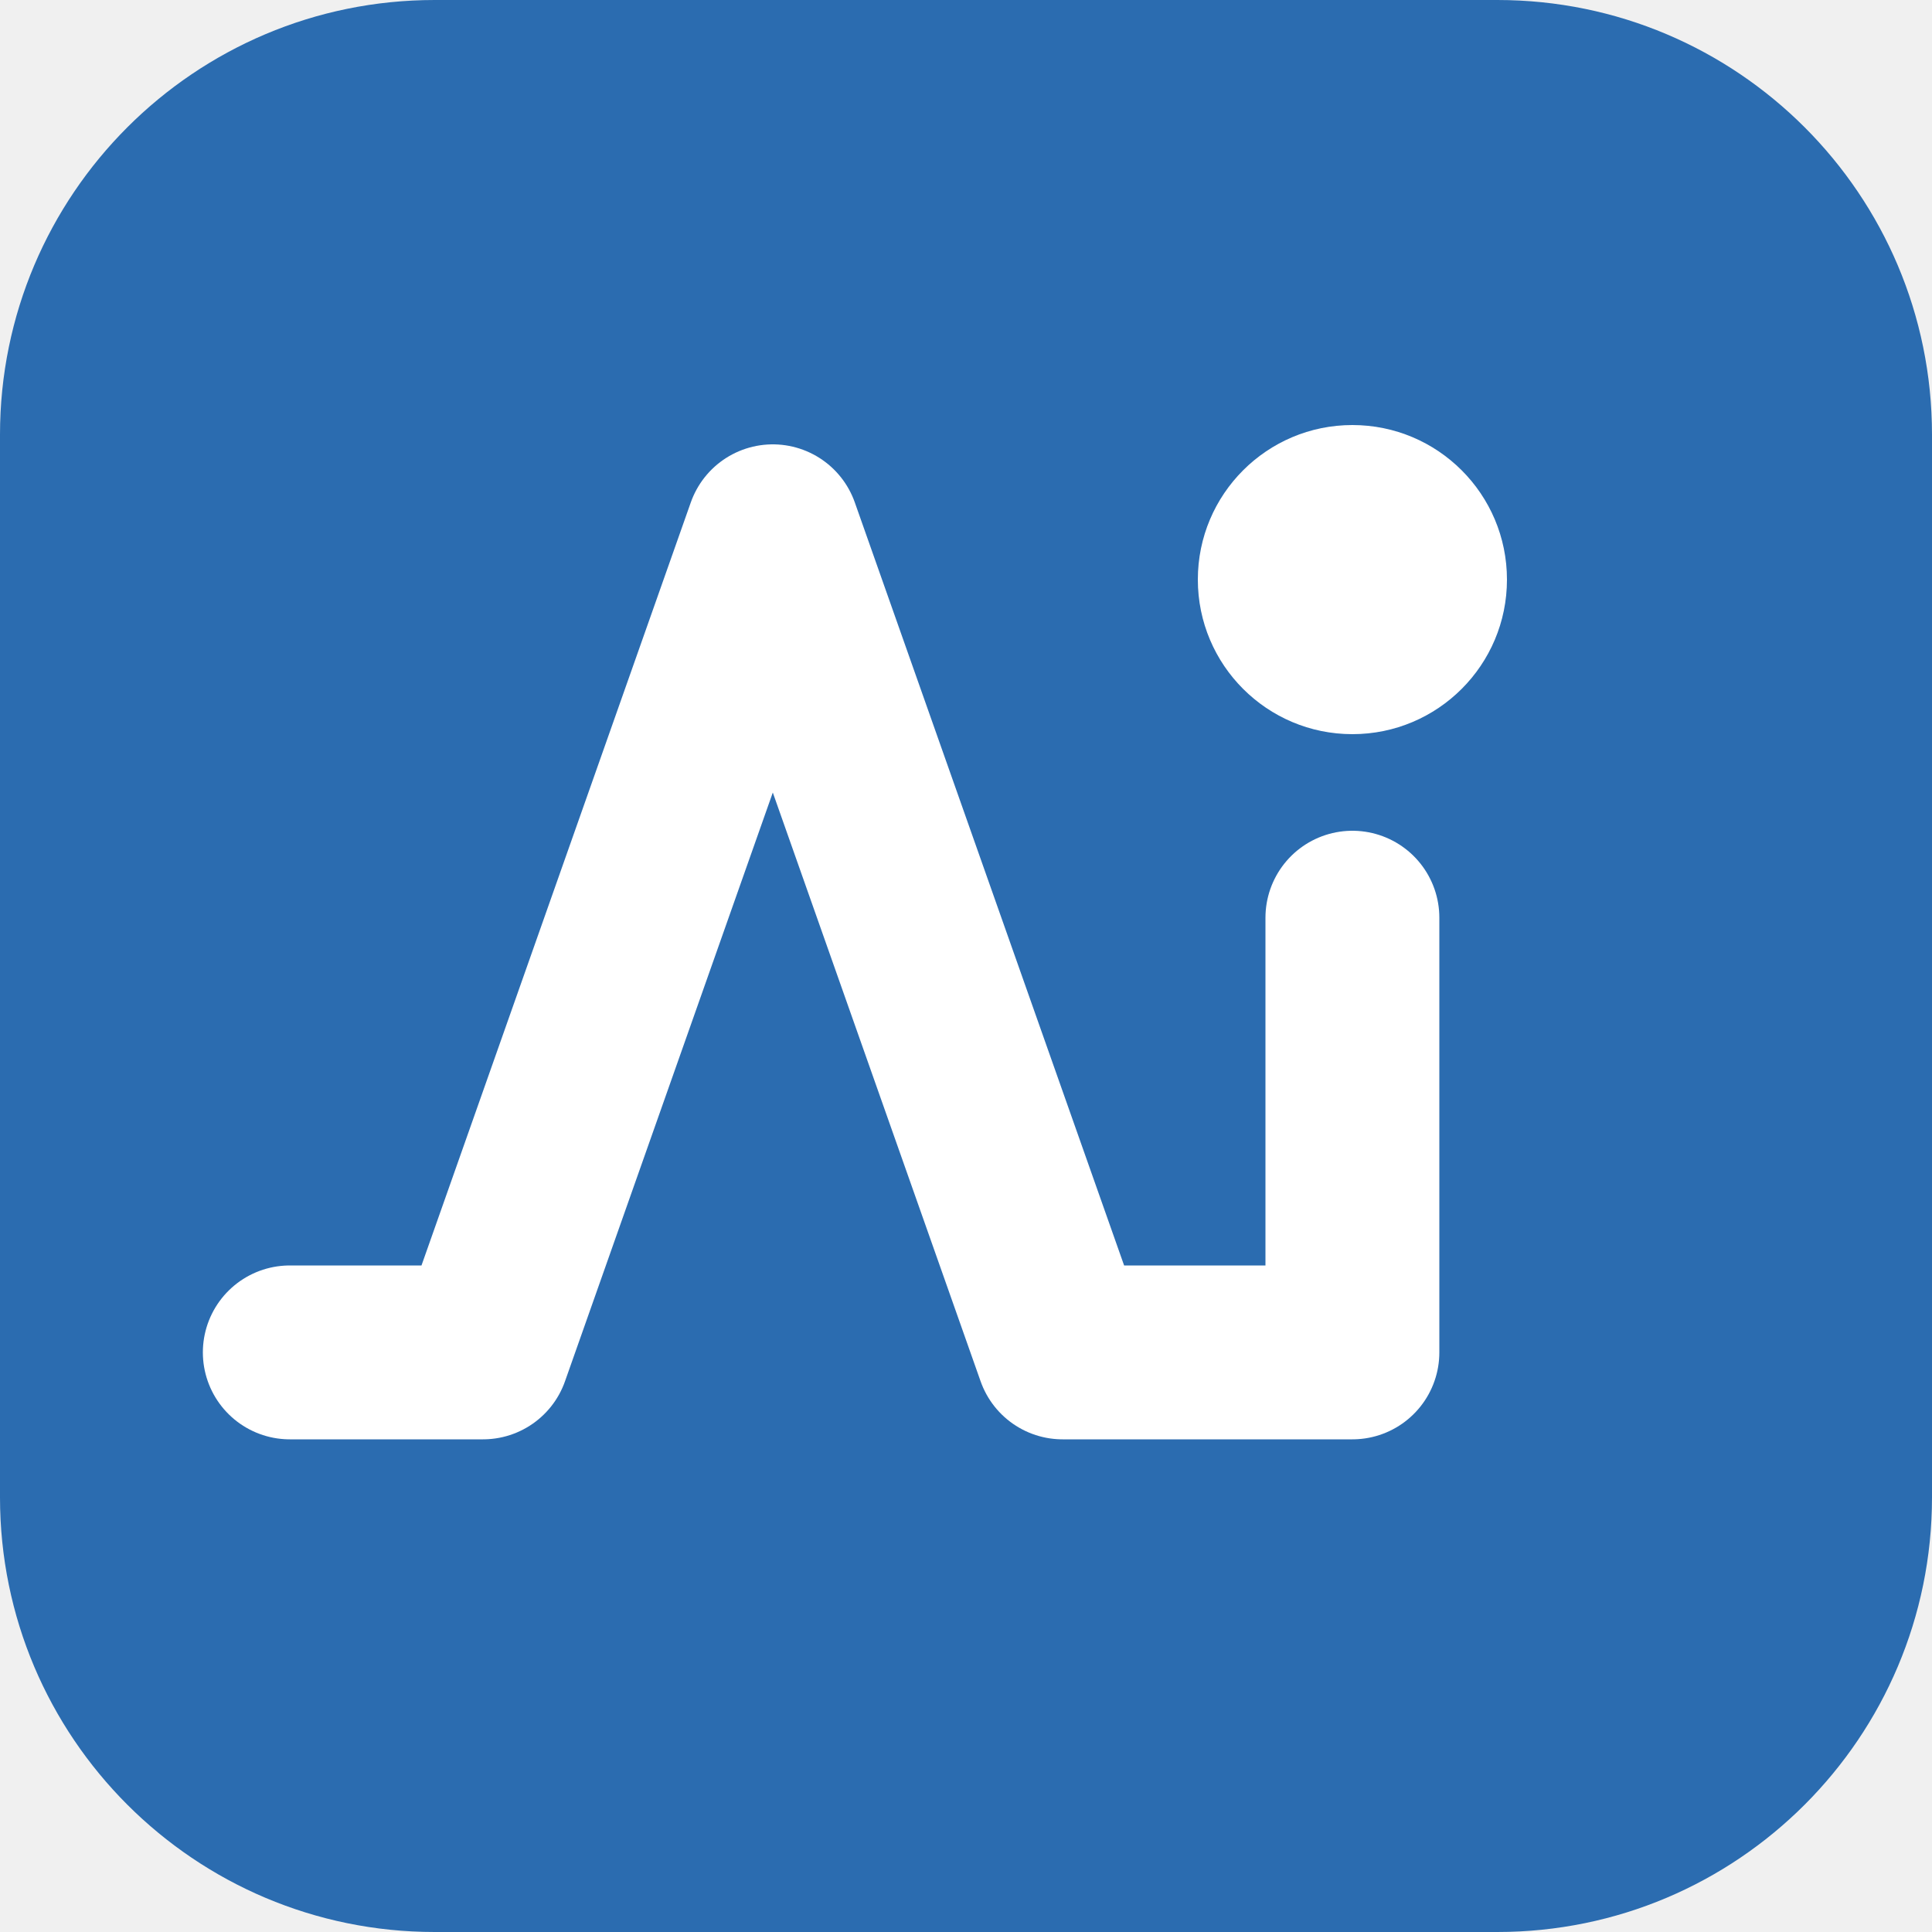
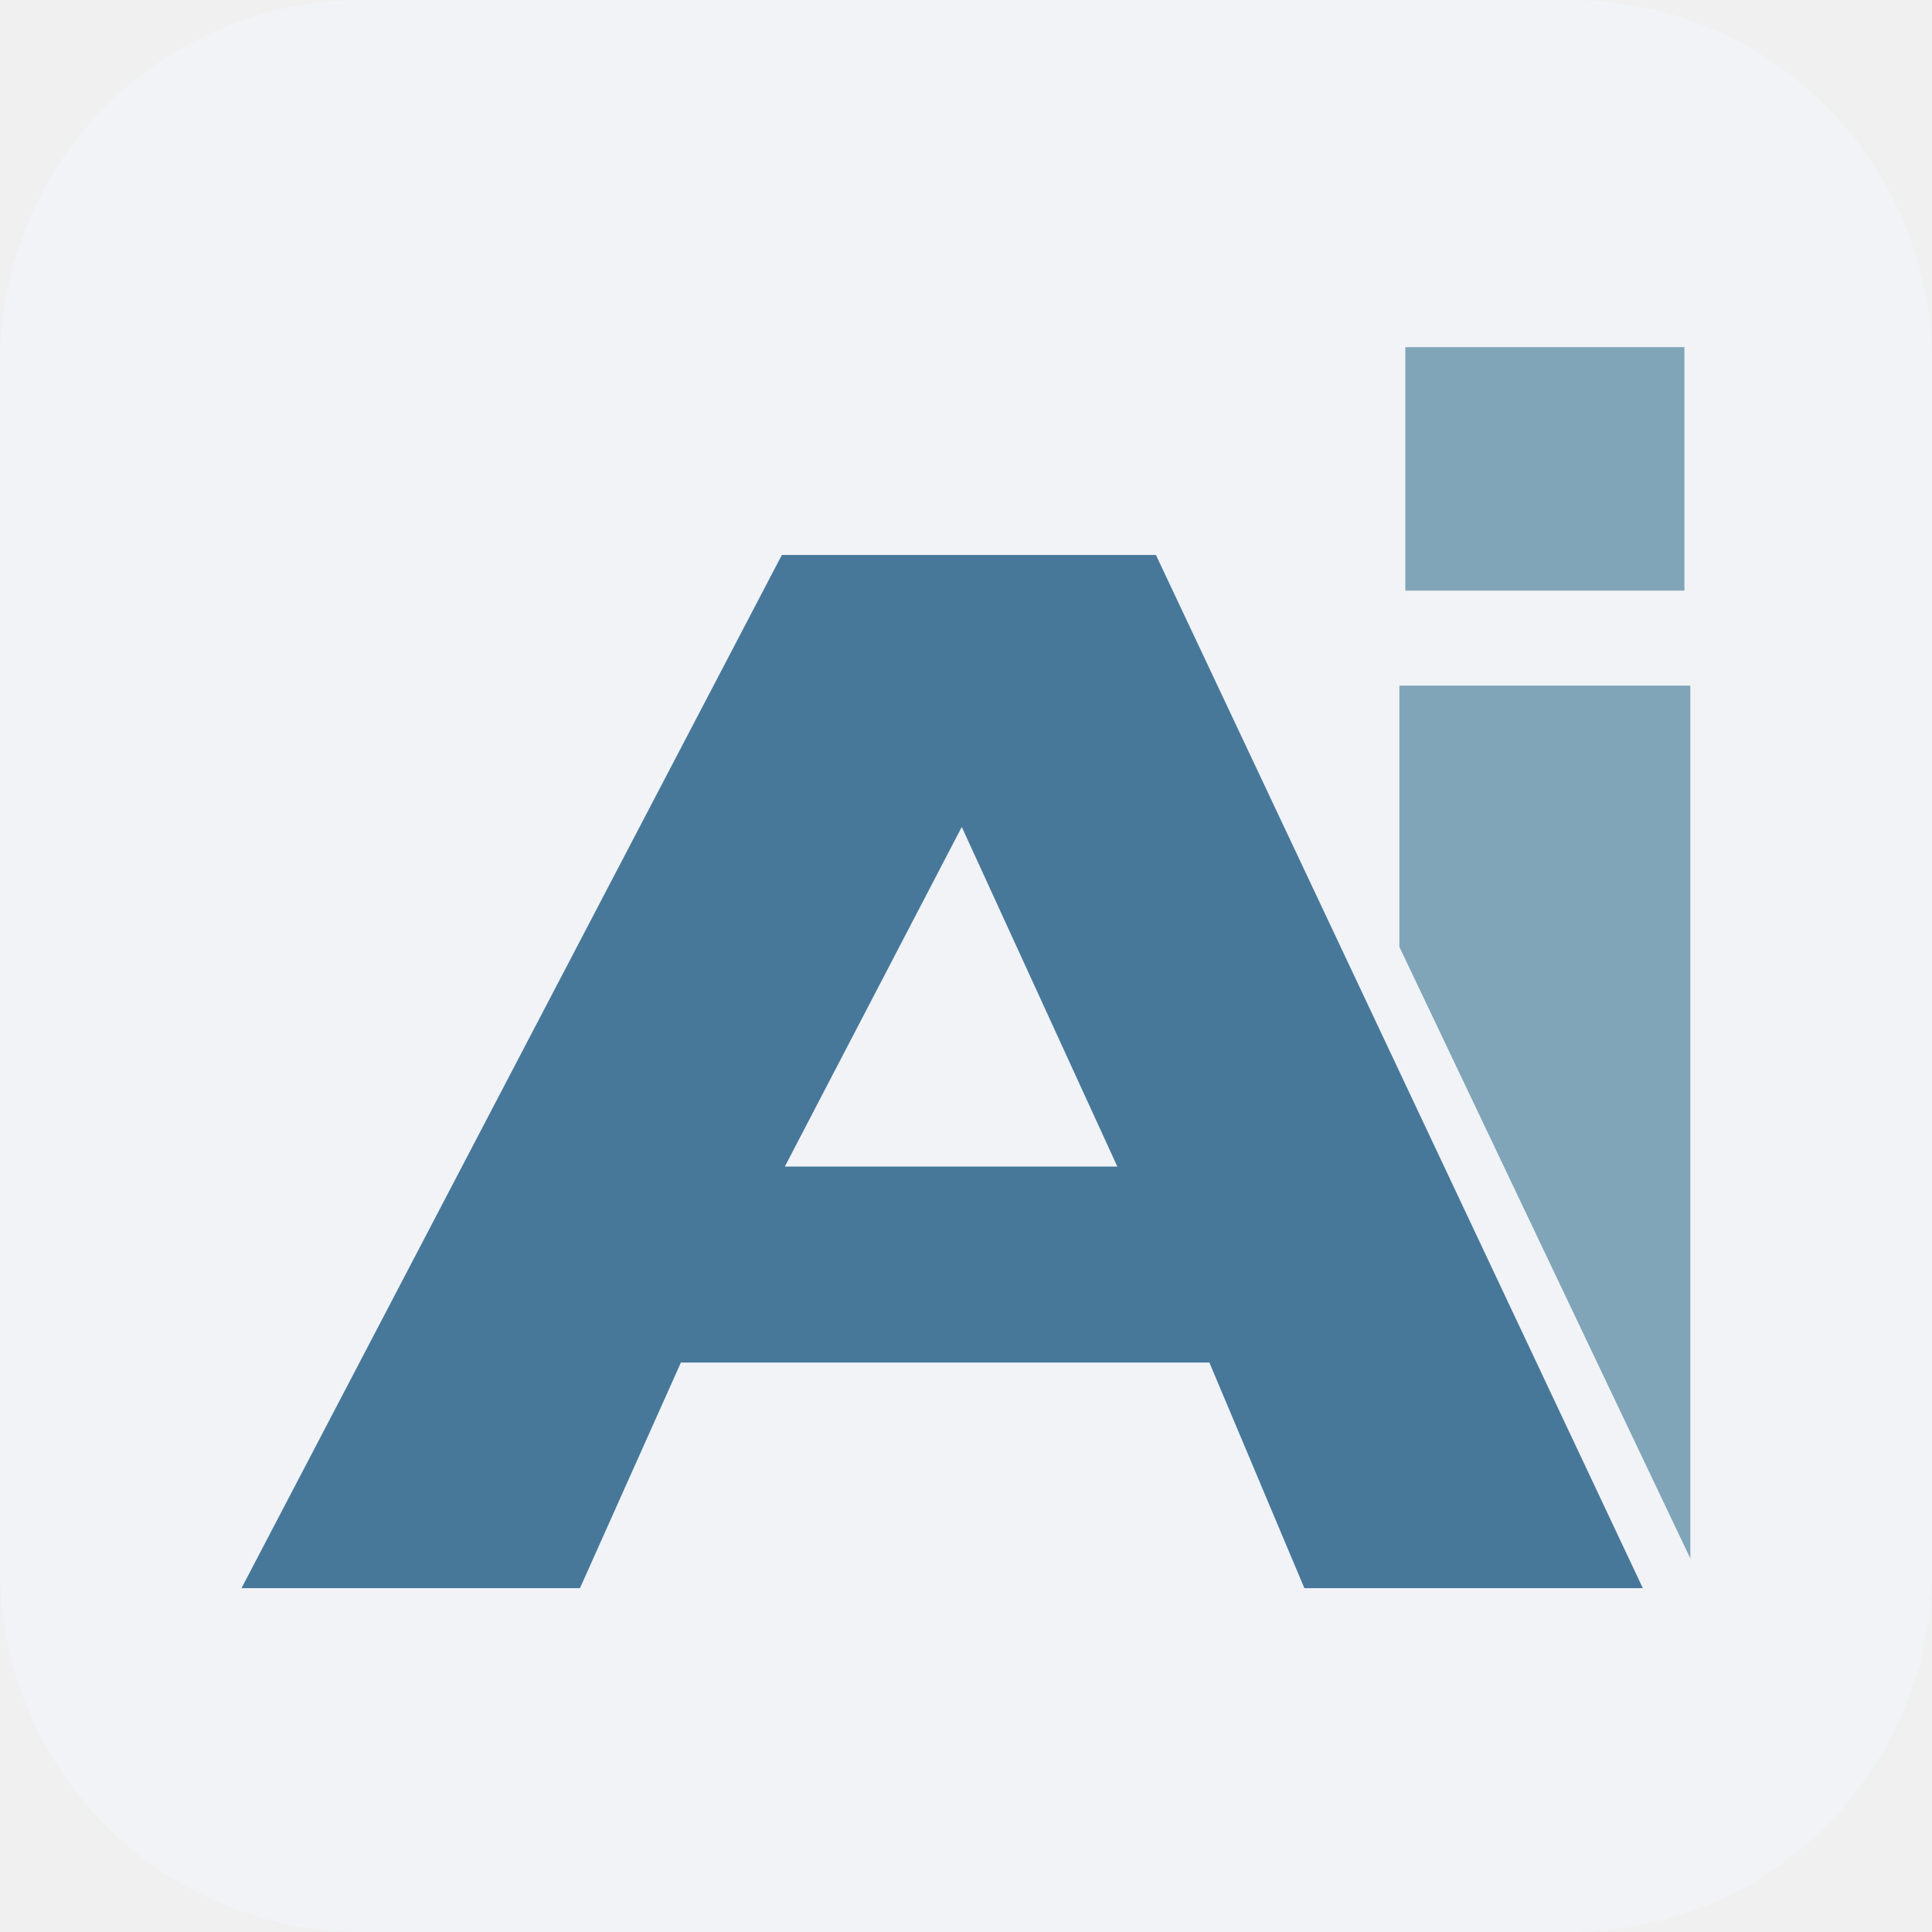
- <svg xmlns="http://www.w3.org/2000/svg" viewBox="0 0 40 40">
-   <rect width="40" height="40" rx="9" fill="#2B6CB0" />
-   <path d="M6 28H10L16 11L22 28H28V19" fill="none" stroke="#fff" stroke-width="3.6" stroke-linejoin="round" stroke-linecap="round" />
-   <circle cx="28" cy="12" r="3.2" fill="#fff" />
+ <svg xmlns="http://www.w3.org/2000/svg" viewBox="0 0 64 64">
+   <rect width="64" height="64" rx="12" fill="#F1F3F7" />
+   <g transform="translate(8 11.5) scale(0.1967)">
+     <path fill="#47789A" fill-rule="evenodd" d="M91 35H154L236 209H179L163 171H74L57 209H0ZM121.3 80.8L147.5 138H91.5Z" />
+     <path fill="#80A5B8" d="M196 0H243V41H196ZM195 57H244V204L195 101Z" />
+   </g>
</svg>
